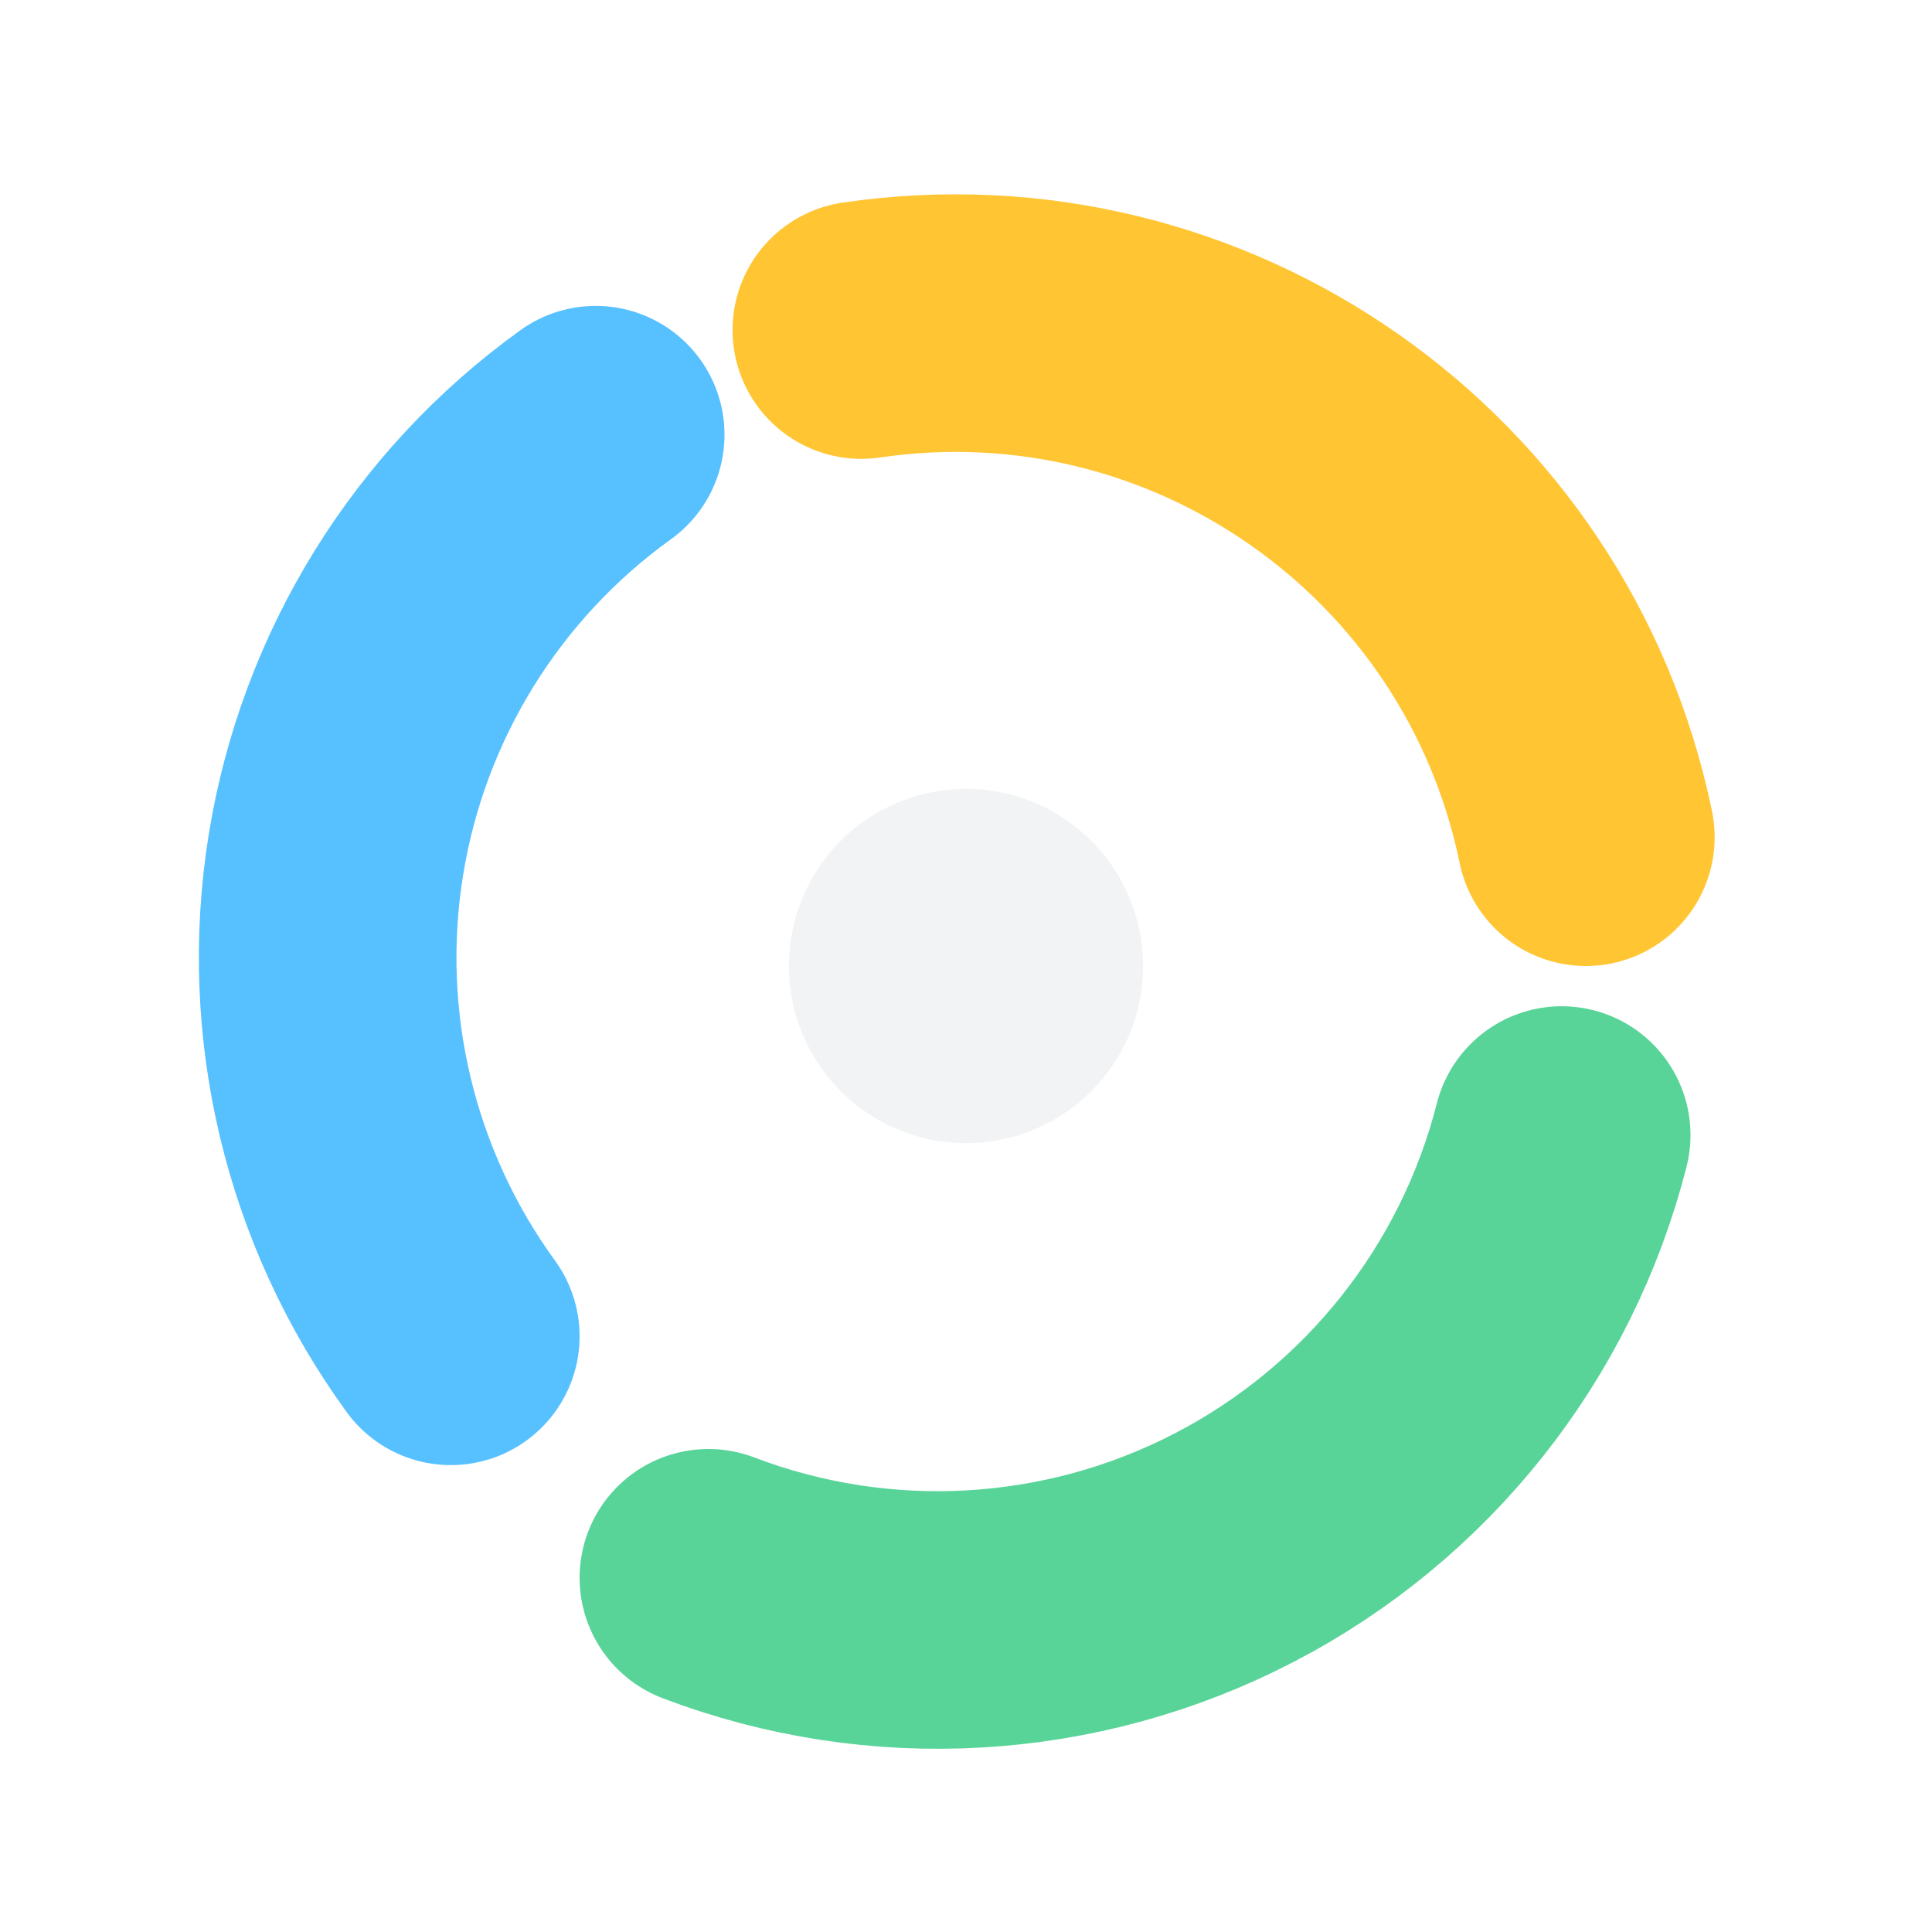
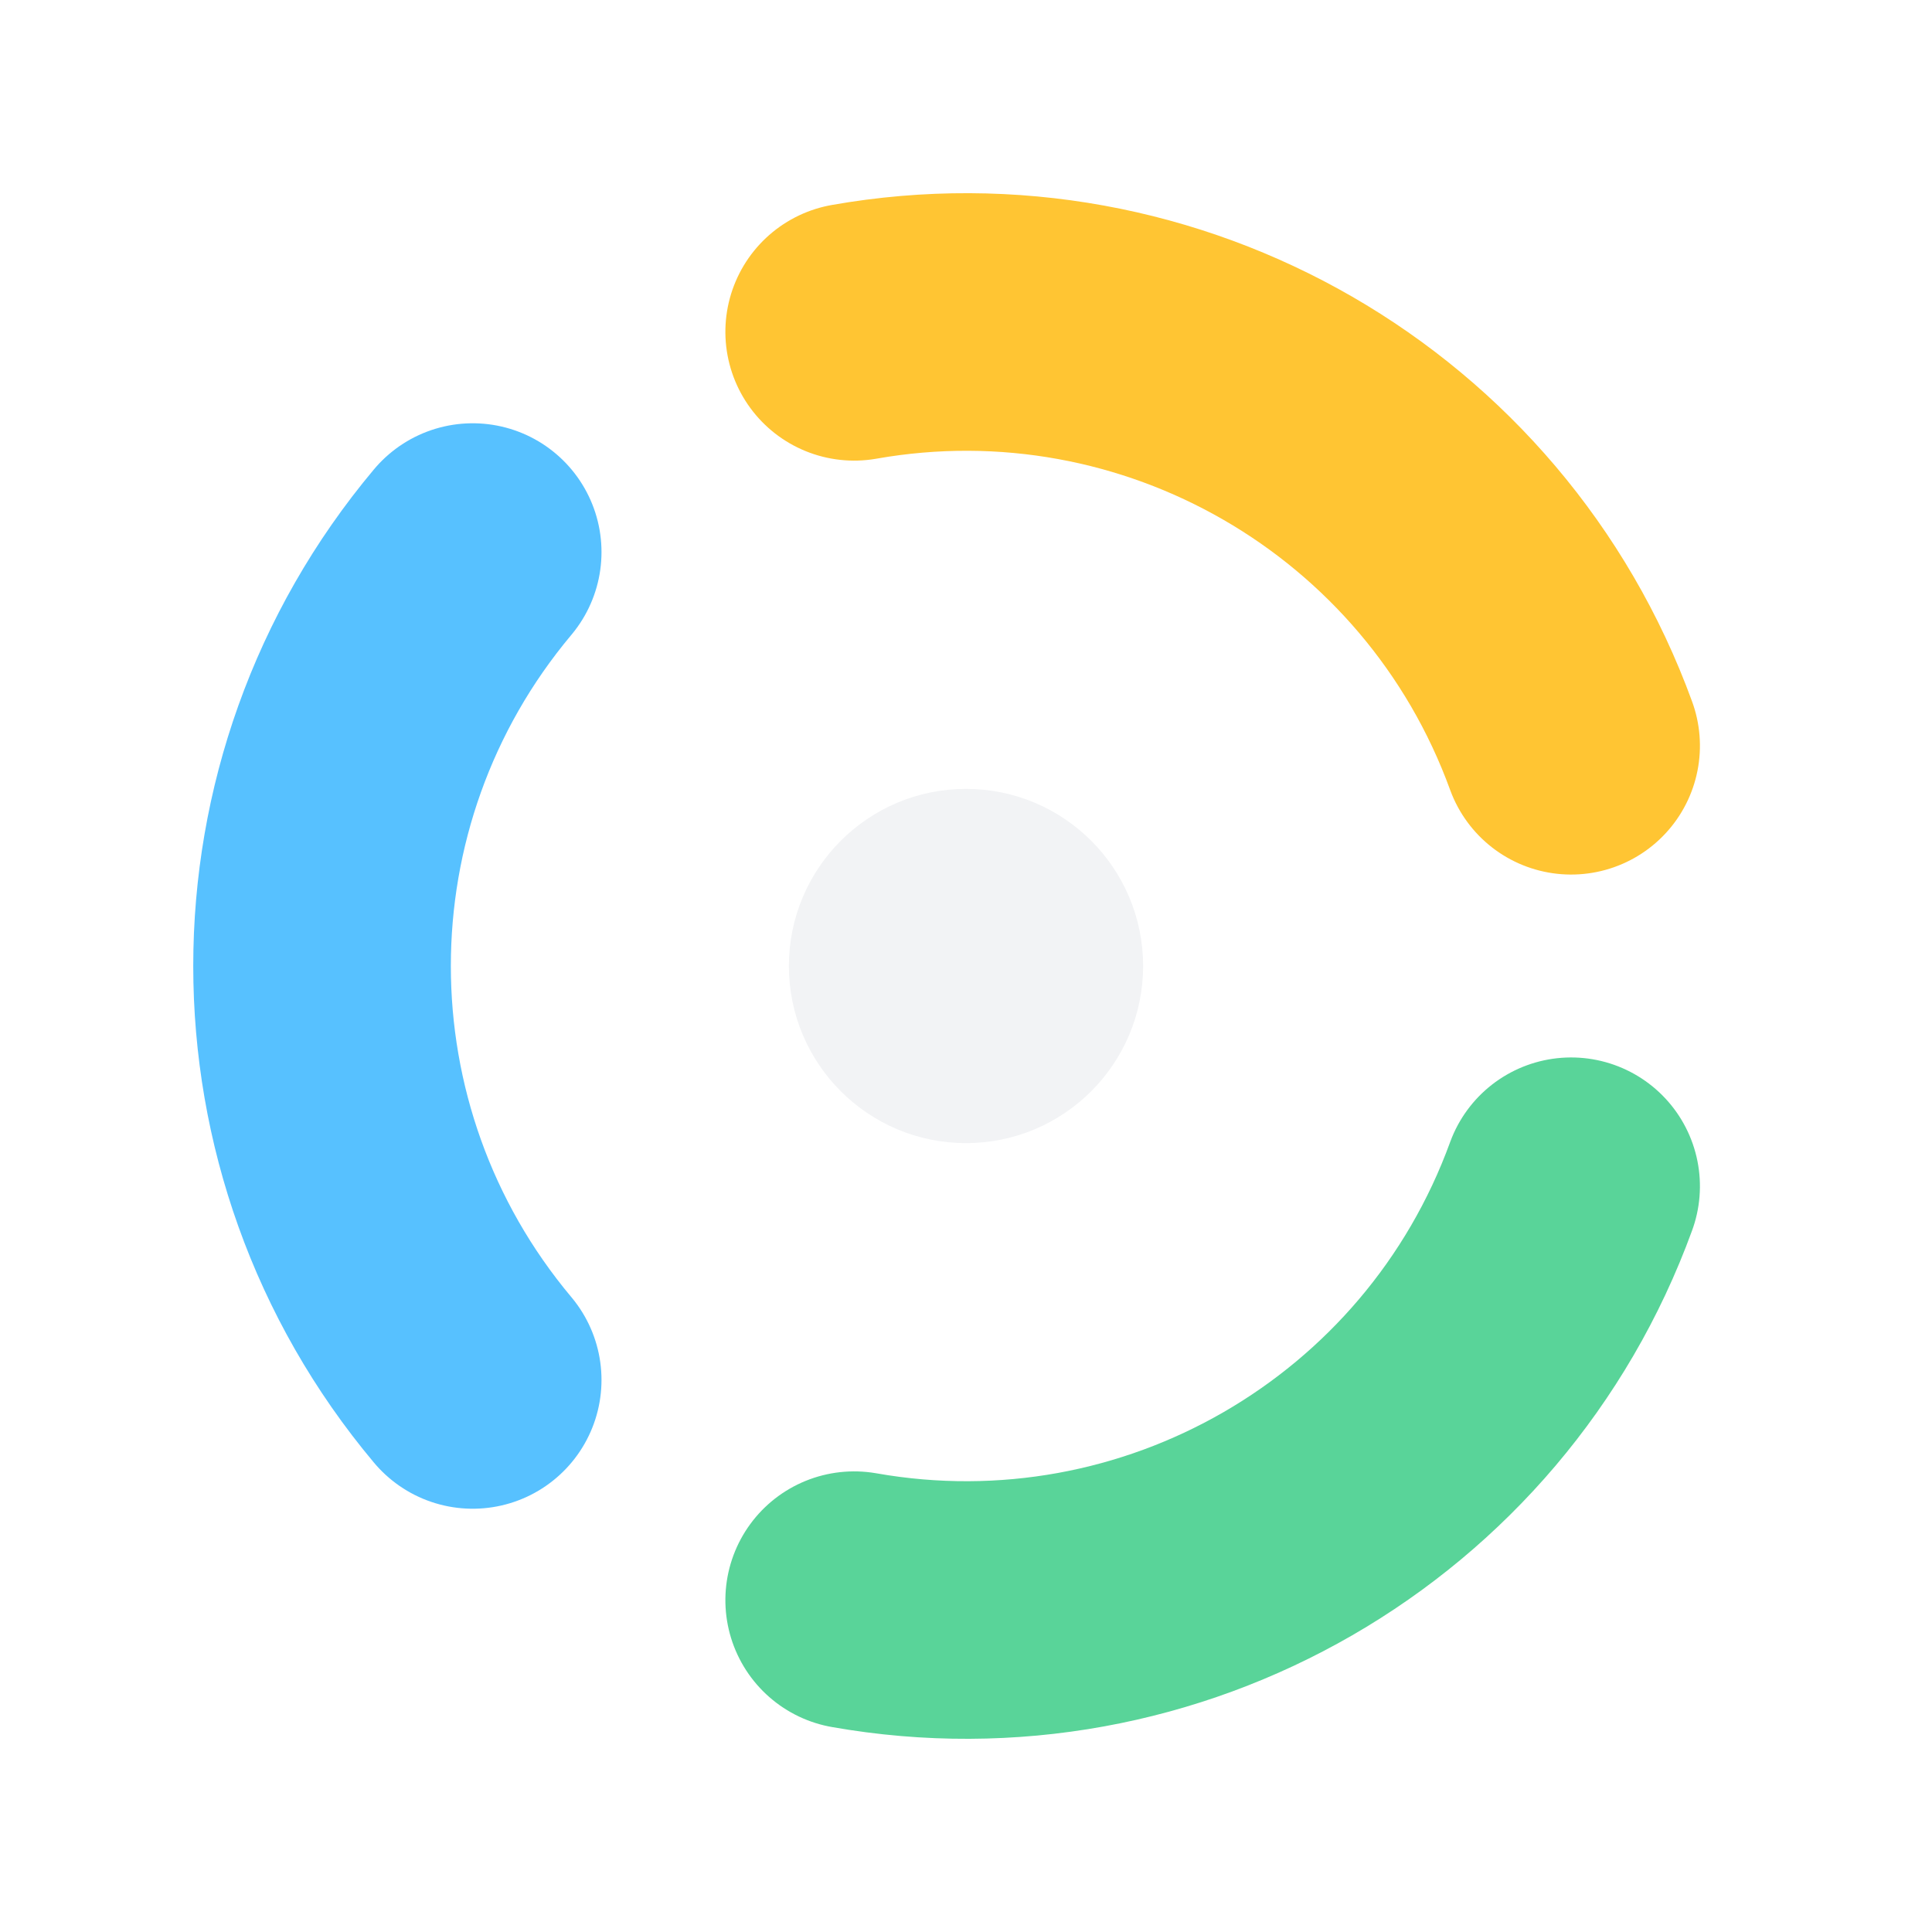
<svg xmlns="http://www.w3.org/2000/svg" viewBox="0 0 24 24" width="256" height="256">
  <g fill="none" stroke-width="3.2" stroke-linecap="round">
-     <path d="M5.6 16.6A8 8 0 0 1 7.4 5.4" stroke="#57c1ff" />
-     <path d="M10.7 4.1a8 8 0 0 1 9 6.3" stroke="#ffc533" />
-     <path d="M19.4 14.1a8 8 0 0 1-10.6 5.5" stroke="#59d499" />
+     <path d="M5.872 17.142A8 8 0 0 1 5.872 6.858" stroke="#57c1ff" />
+     <path d="M5.872 17.142A8 8 0 0 1 5.872 6.858" stroke="#ffc533" transform="rotate(120 12 12)" />
+     <path d="M5.872 17.142A8 8 0 0 1 5.872 6.858" stroke="#59d499" transform="rotate(240 12 12)" />
  </g>
  <circle cx="12" cy="12" r="2.2" fill="#f2f3f5" />
</svg>
